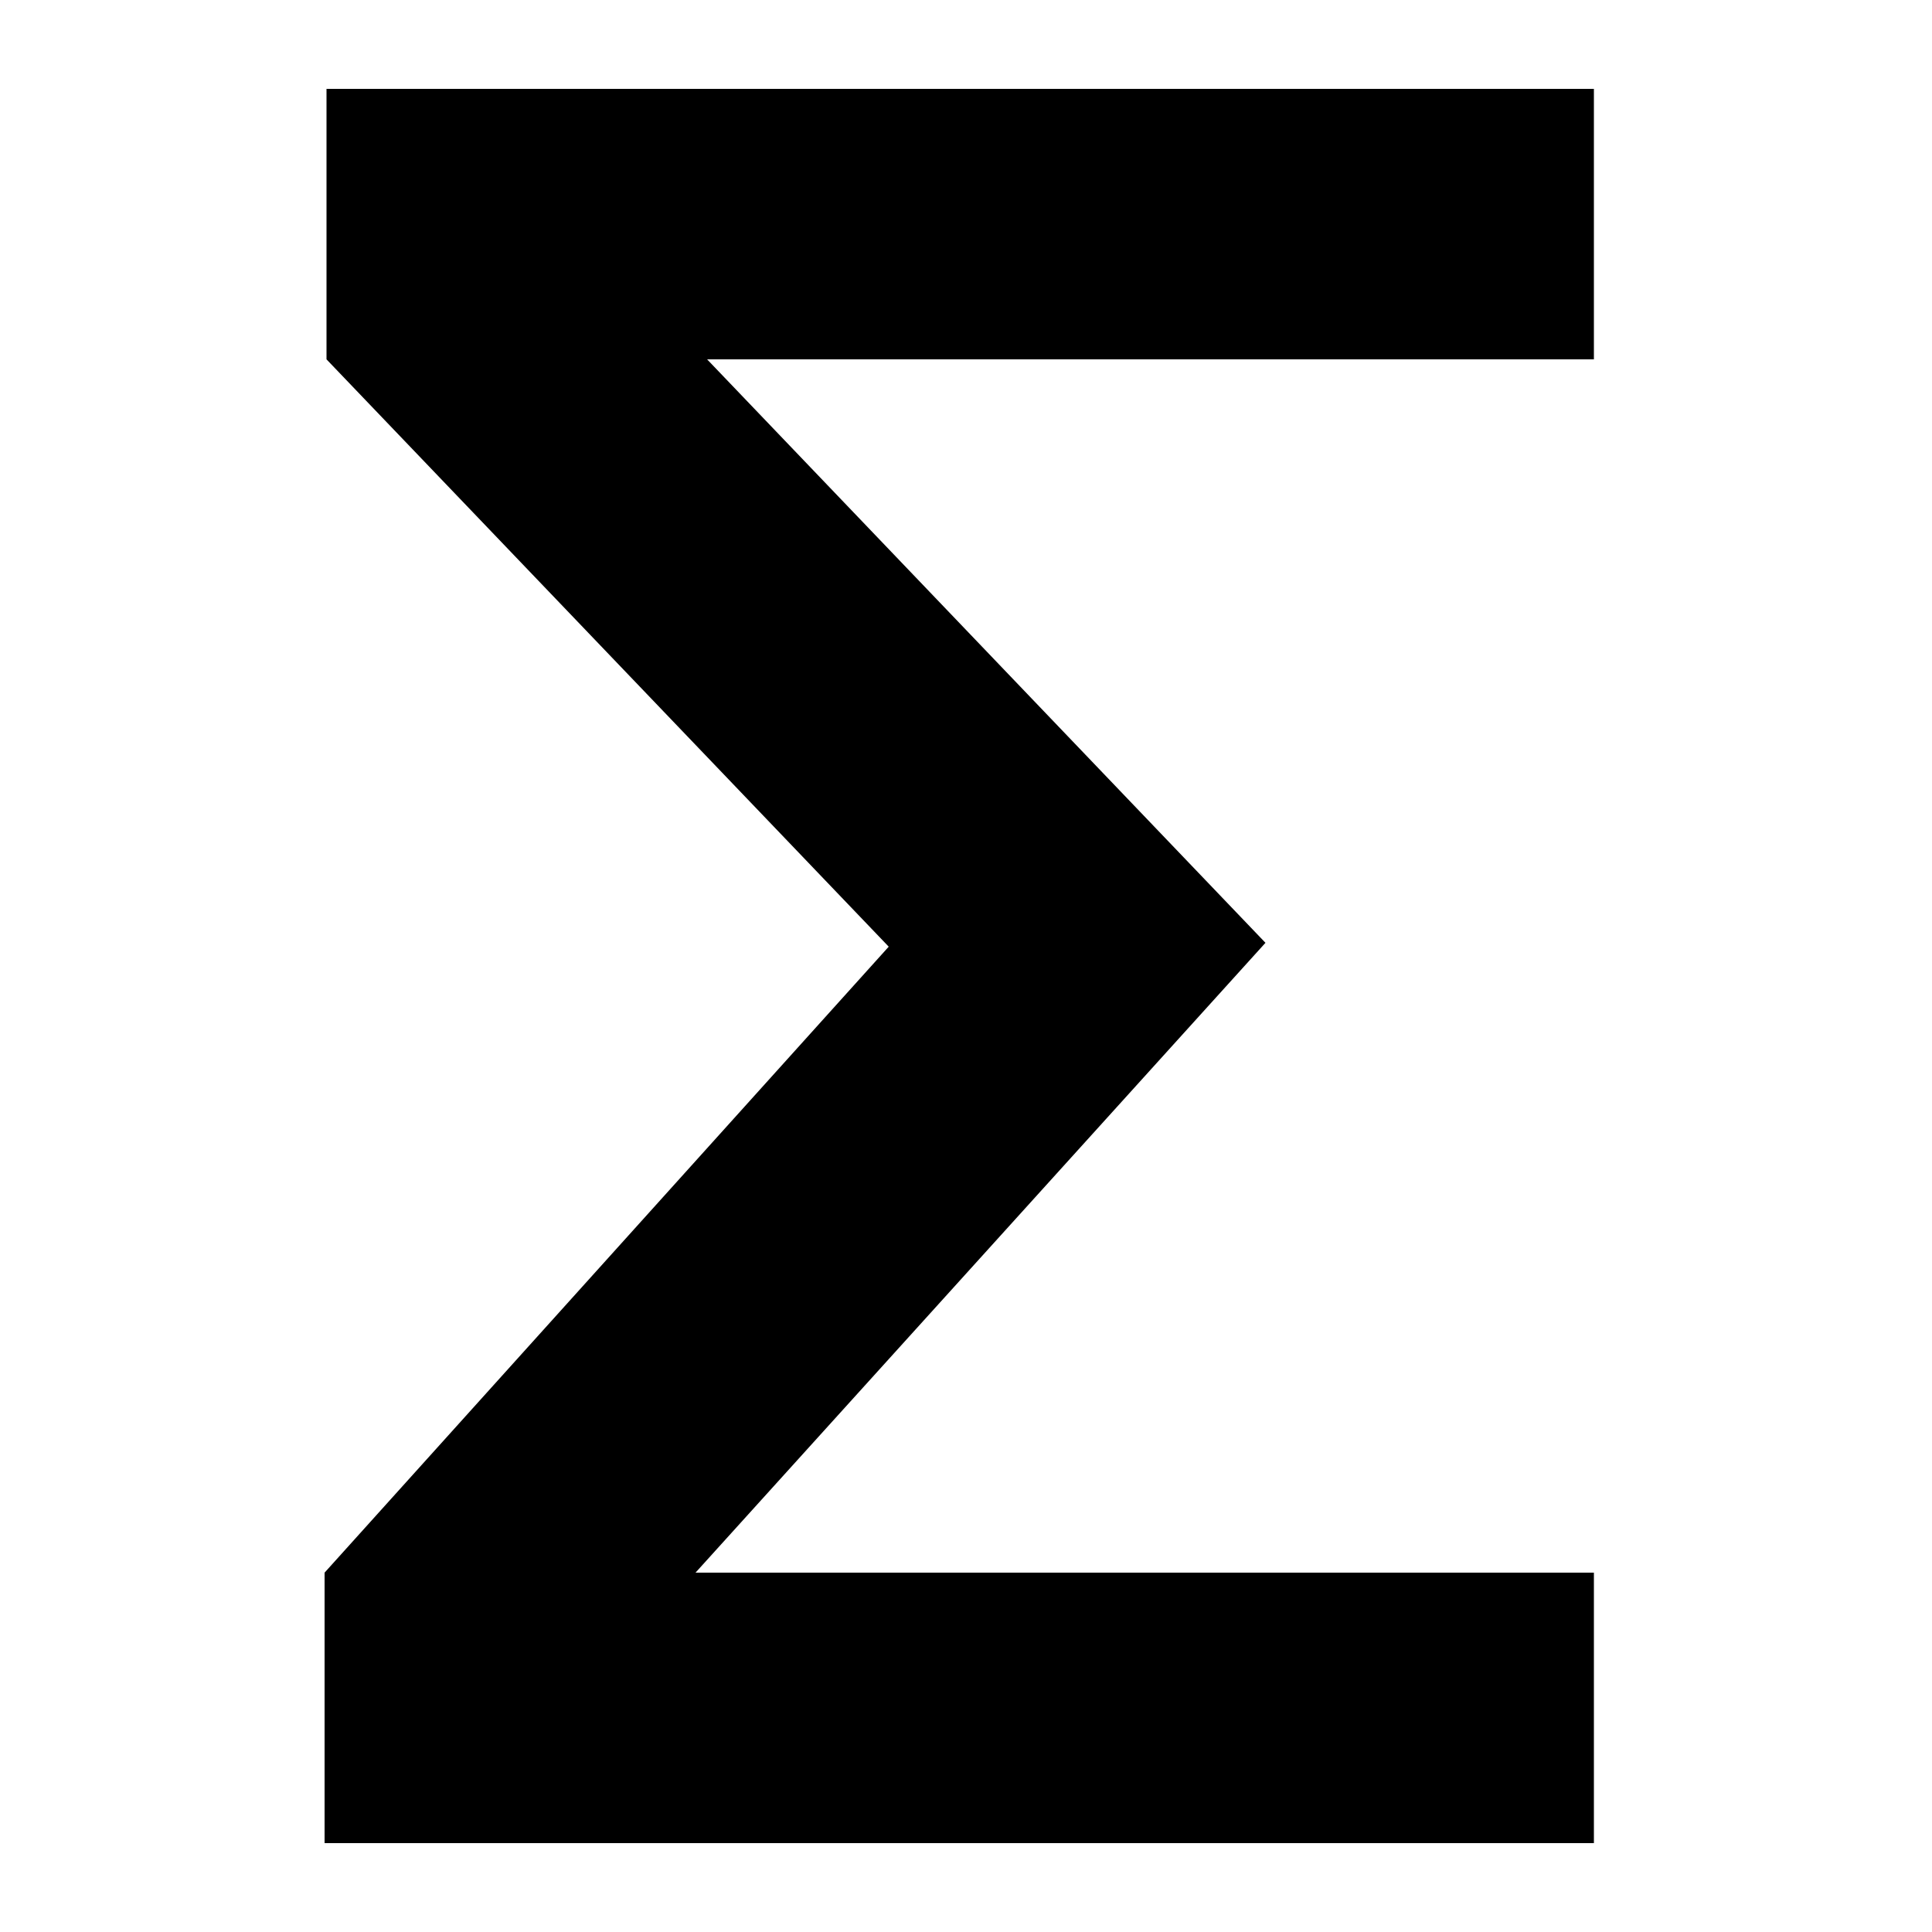
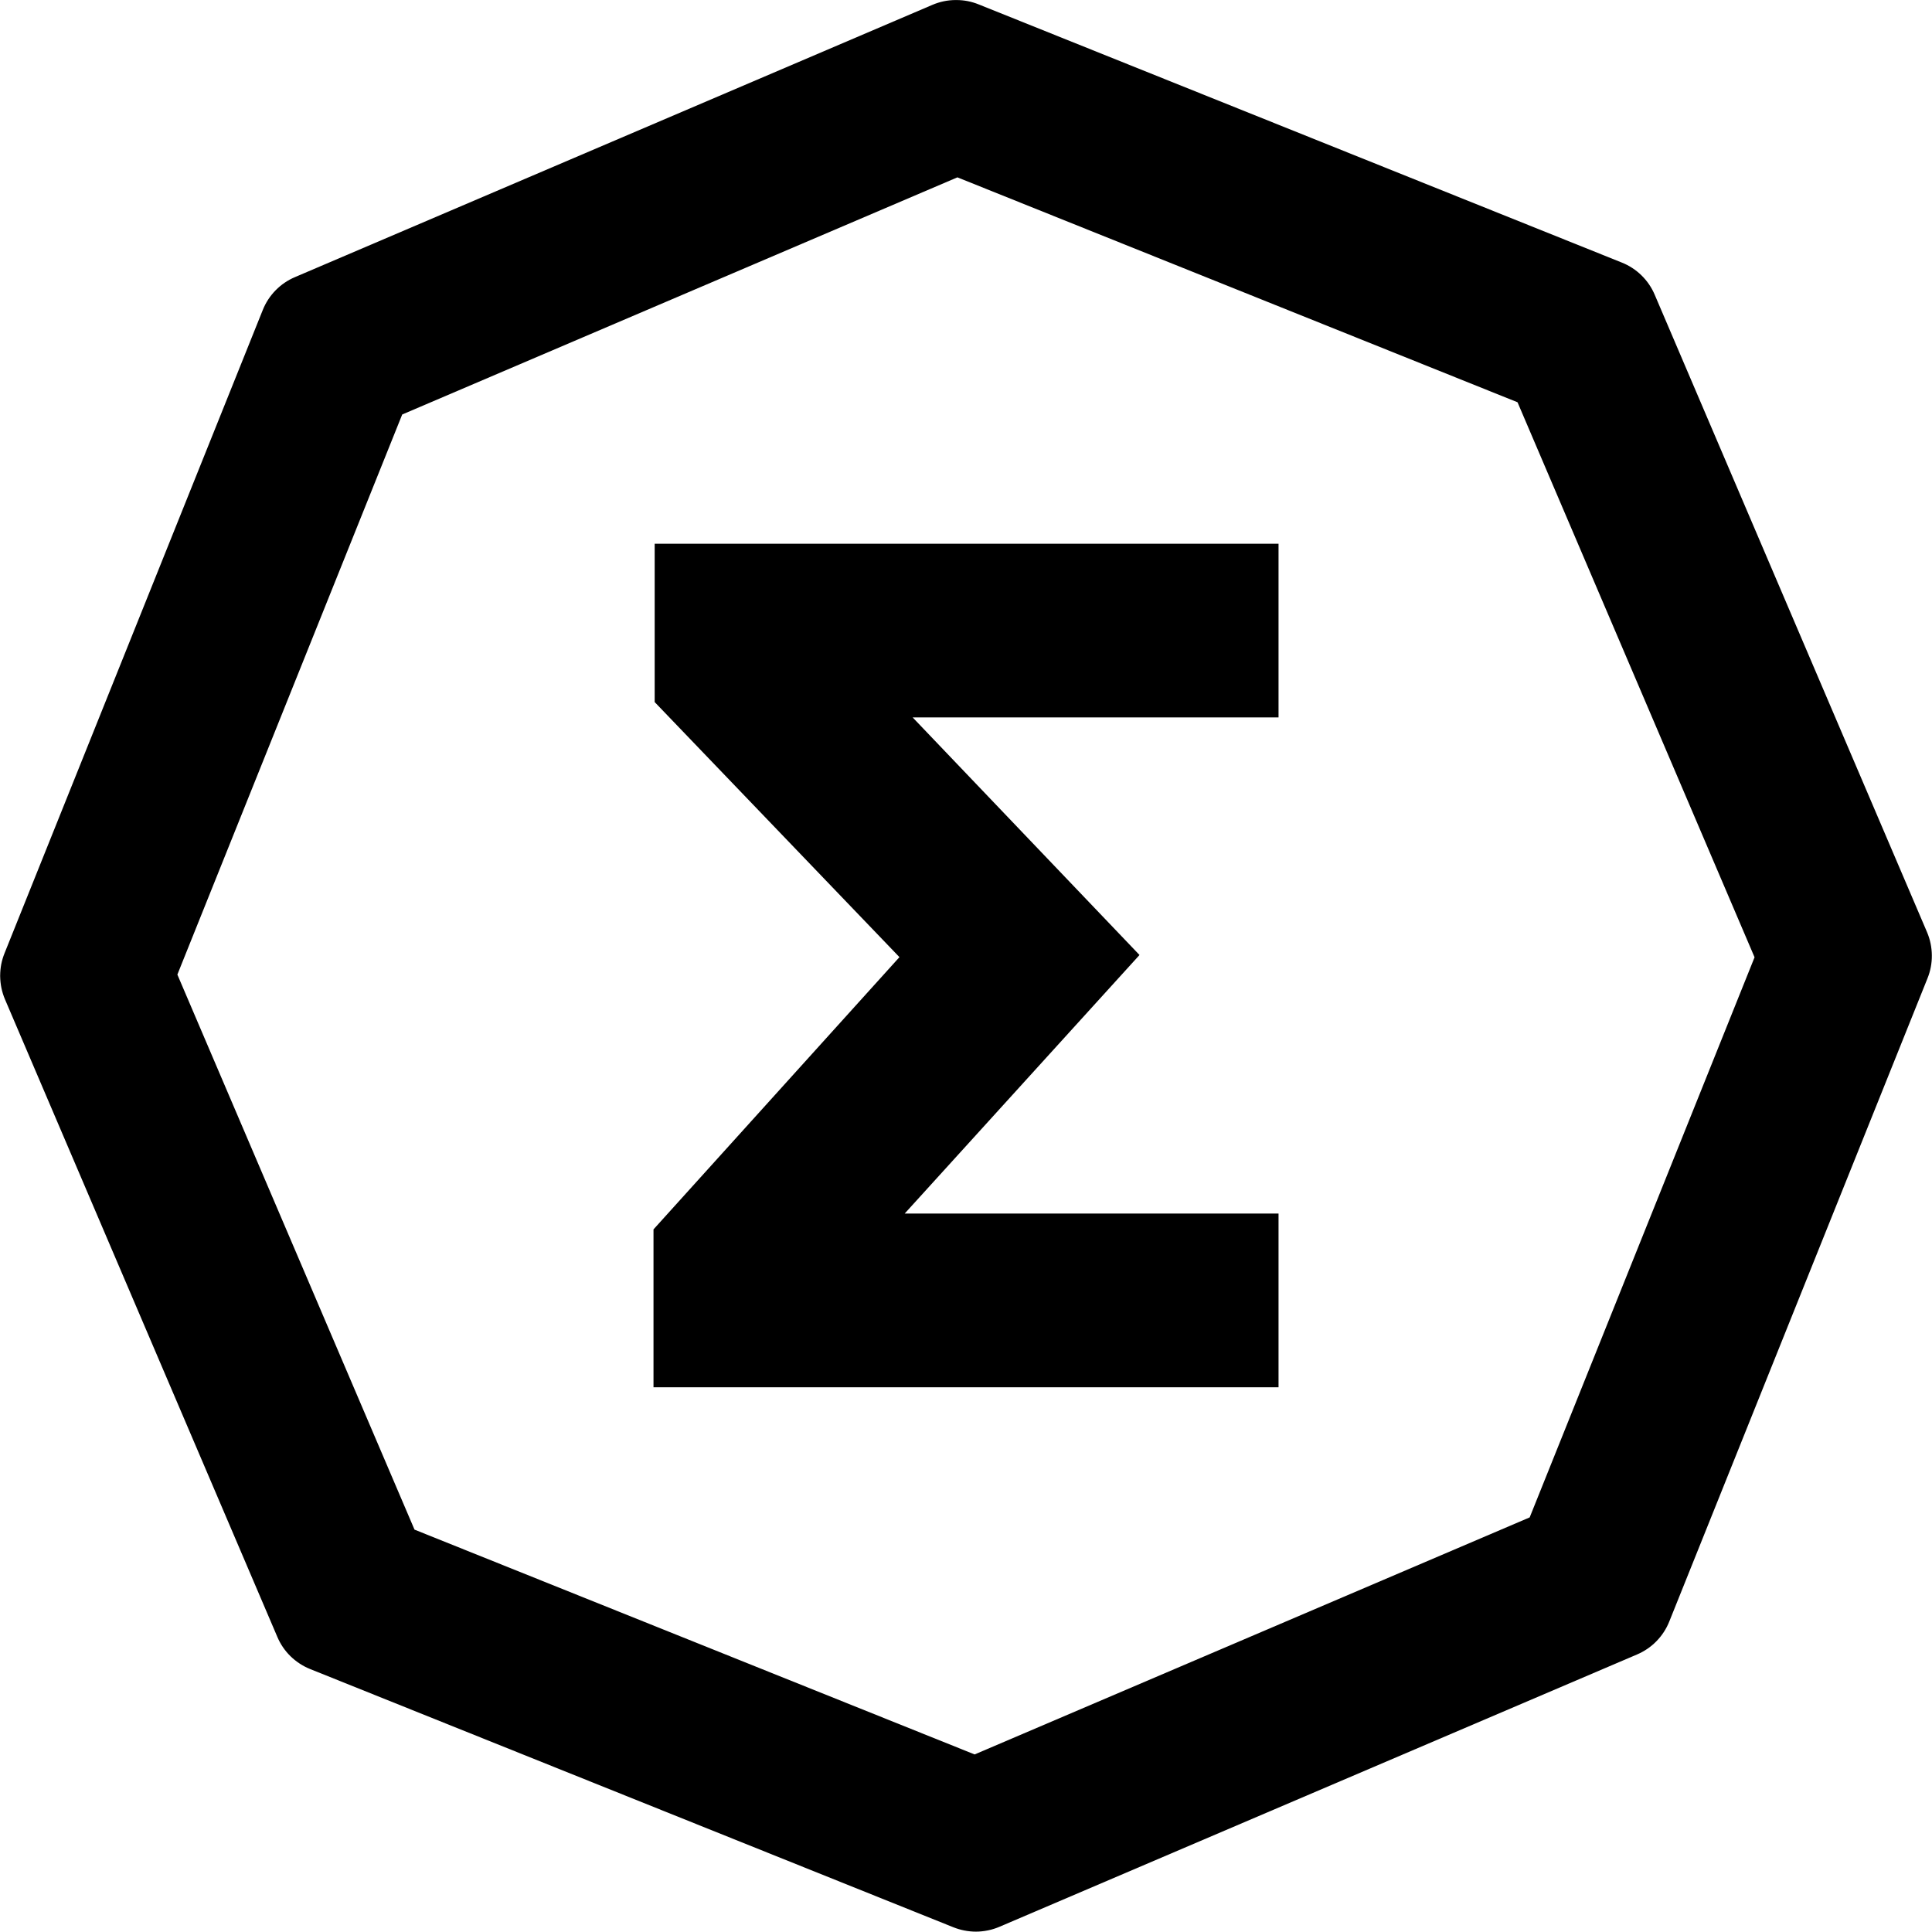
- <svg xmlns="http://www.w3.org/2000/svg" version="1.1" id="Слой_1" x="0px" y="0px" width="16px" height="16px" viewBox="0 0 100 100">
-   <g>
-     <path fill="020203" d="M65.5,48.8L36,81.4h46.5v14H16.8v-14L46,49L16.9,18.6v-14h65.6v14H36.6L65.5,48.8z" />
+ <svg xmlns="http://www.w3.org/2000/svg" xml:space="preserve" width="5.419mm" height="5.418mm" version="1.1" style="shape-rendering:geometricPrecision; text-rendering:geometricPrecision; image-rendering:optimizeQuality; fill-rule:evenodd; clip-rule:evenodd" viewBox="0 0 541.88 541.85">
+   <defs>
+     <style type="text/css">
+    
+     .fil1 {fill:black}
+     .fil0 {fill:black;fill-rule:nonzero}
+    
+   </style>
+   </defs>
+   <g id="Layer_x0020_1">
+     <g id="_2479702638112">
+       <path class="fil0" d="M273.7 541.85c-1.06,0 -2.14,-0.11 -3.21,-0.32 -1.05,-0.2 -2.09,-0.51 -3.1,-0.91l-180.4 -72.42c-2.09,-0.84 -3.97,-2.08 -5.55,-3.62 -1.56,-1.53 -2.83,-3.38 -3.7,-5.46l-76.37 -178.77c-0.44,-1.03 -0.77,-2.1 -1,-3.18 -0.22,-1.07 -0.34,-2.18 -0.36,-3.3l0 -0.2c0.01,-1.09 0.11,-2.17 0.31,-3.21 0.21,-1.05 0.52,-2.09 0.93,-3.1l72.42 -180.39c0.83,-2.09 2.07,-3.97 3.61,-5.54 1.54,-1.57 3.39,-2.84 5.46,-3.71l178.78 -76.36c1.02,-0.44 2.09,-0.77 3.17,-1 1.08,-0.23 2.19,-0.34 3.31,-0.35 0.03,-0.02 0.28,-0.02 0.31,0 1.07,0.01 2.12,0.11 3.14,0.31 1.03,0.21 2.05,0.51 3.04,0.91l180.41 72.42c2.09,0.83 3.97,2.07 5.54,3.61 1.57,1.54 2.84,3.39 3.71,5.46l76.37 178.76c0.88,2.06 1.33,4.27 1.35,6.48 0.03,2.2 -0.38,4.41 -1.23,6.5l-72.42 180.39c-0.83,2.09 -2.07,3.97 -3.62,5.55 -1.53,1.57 -3.38,2.83 -5.45,3.71l-178.76 76.35c-1.07,0.46 -2.16,0.81 -3.26,1.03 -1.16,0.24 -2.31,0.36 -3.43,0.36zm-157.46 -112.77l157.12 63.06 155.7 -66.49 63.08 -157.12 -66.49 -155.69 -157.12 -63.09 -155.74 66.52 -63.07 157.11 66.52 155.7z" />
+       <polygon class="fil1" points="253.74,340.42 358.61,340.42 358.61,389.15 183.28,389.15 183.28,344.86 252.27,268.49 183.61,196.94 183.61,152.52 358.61,152.52 358.61,201.25 255.98,201.25 319.61,267.89 " />
+     </g>
  </g>
</svg>
